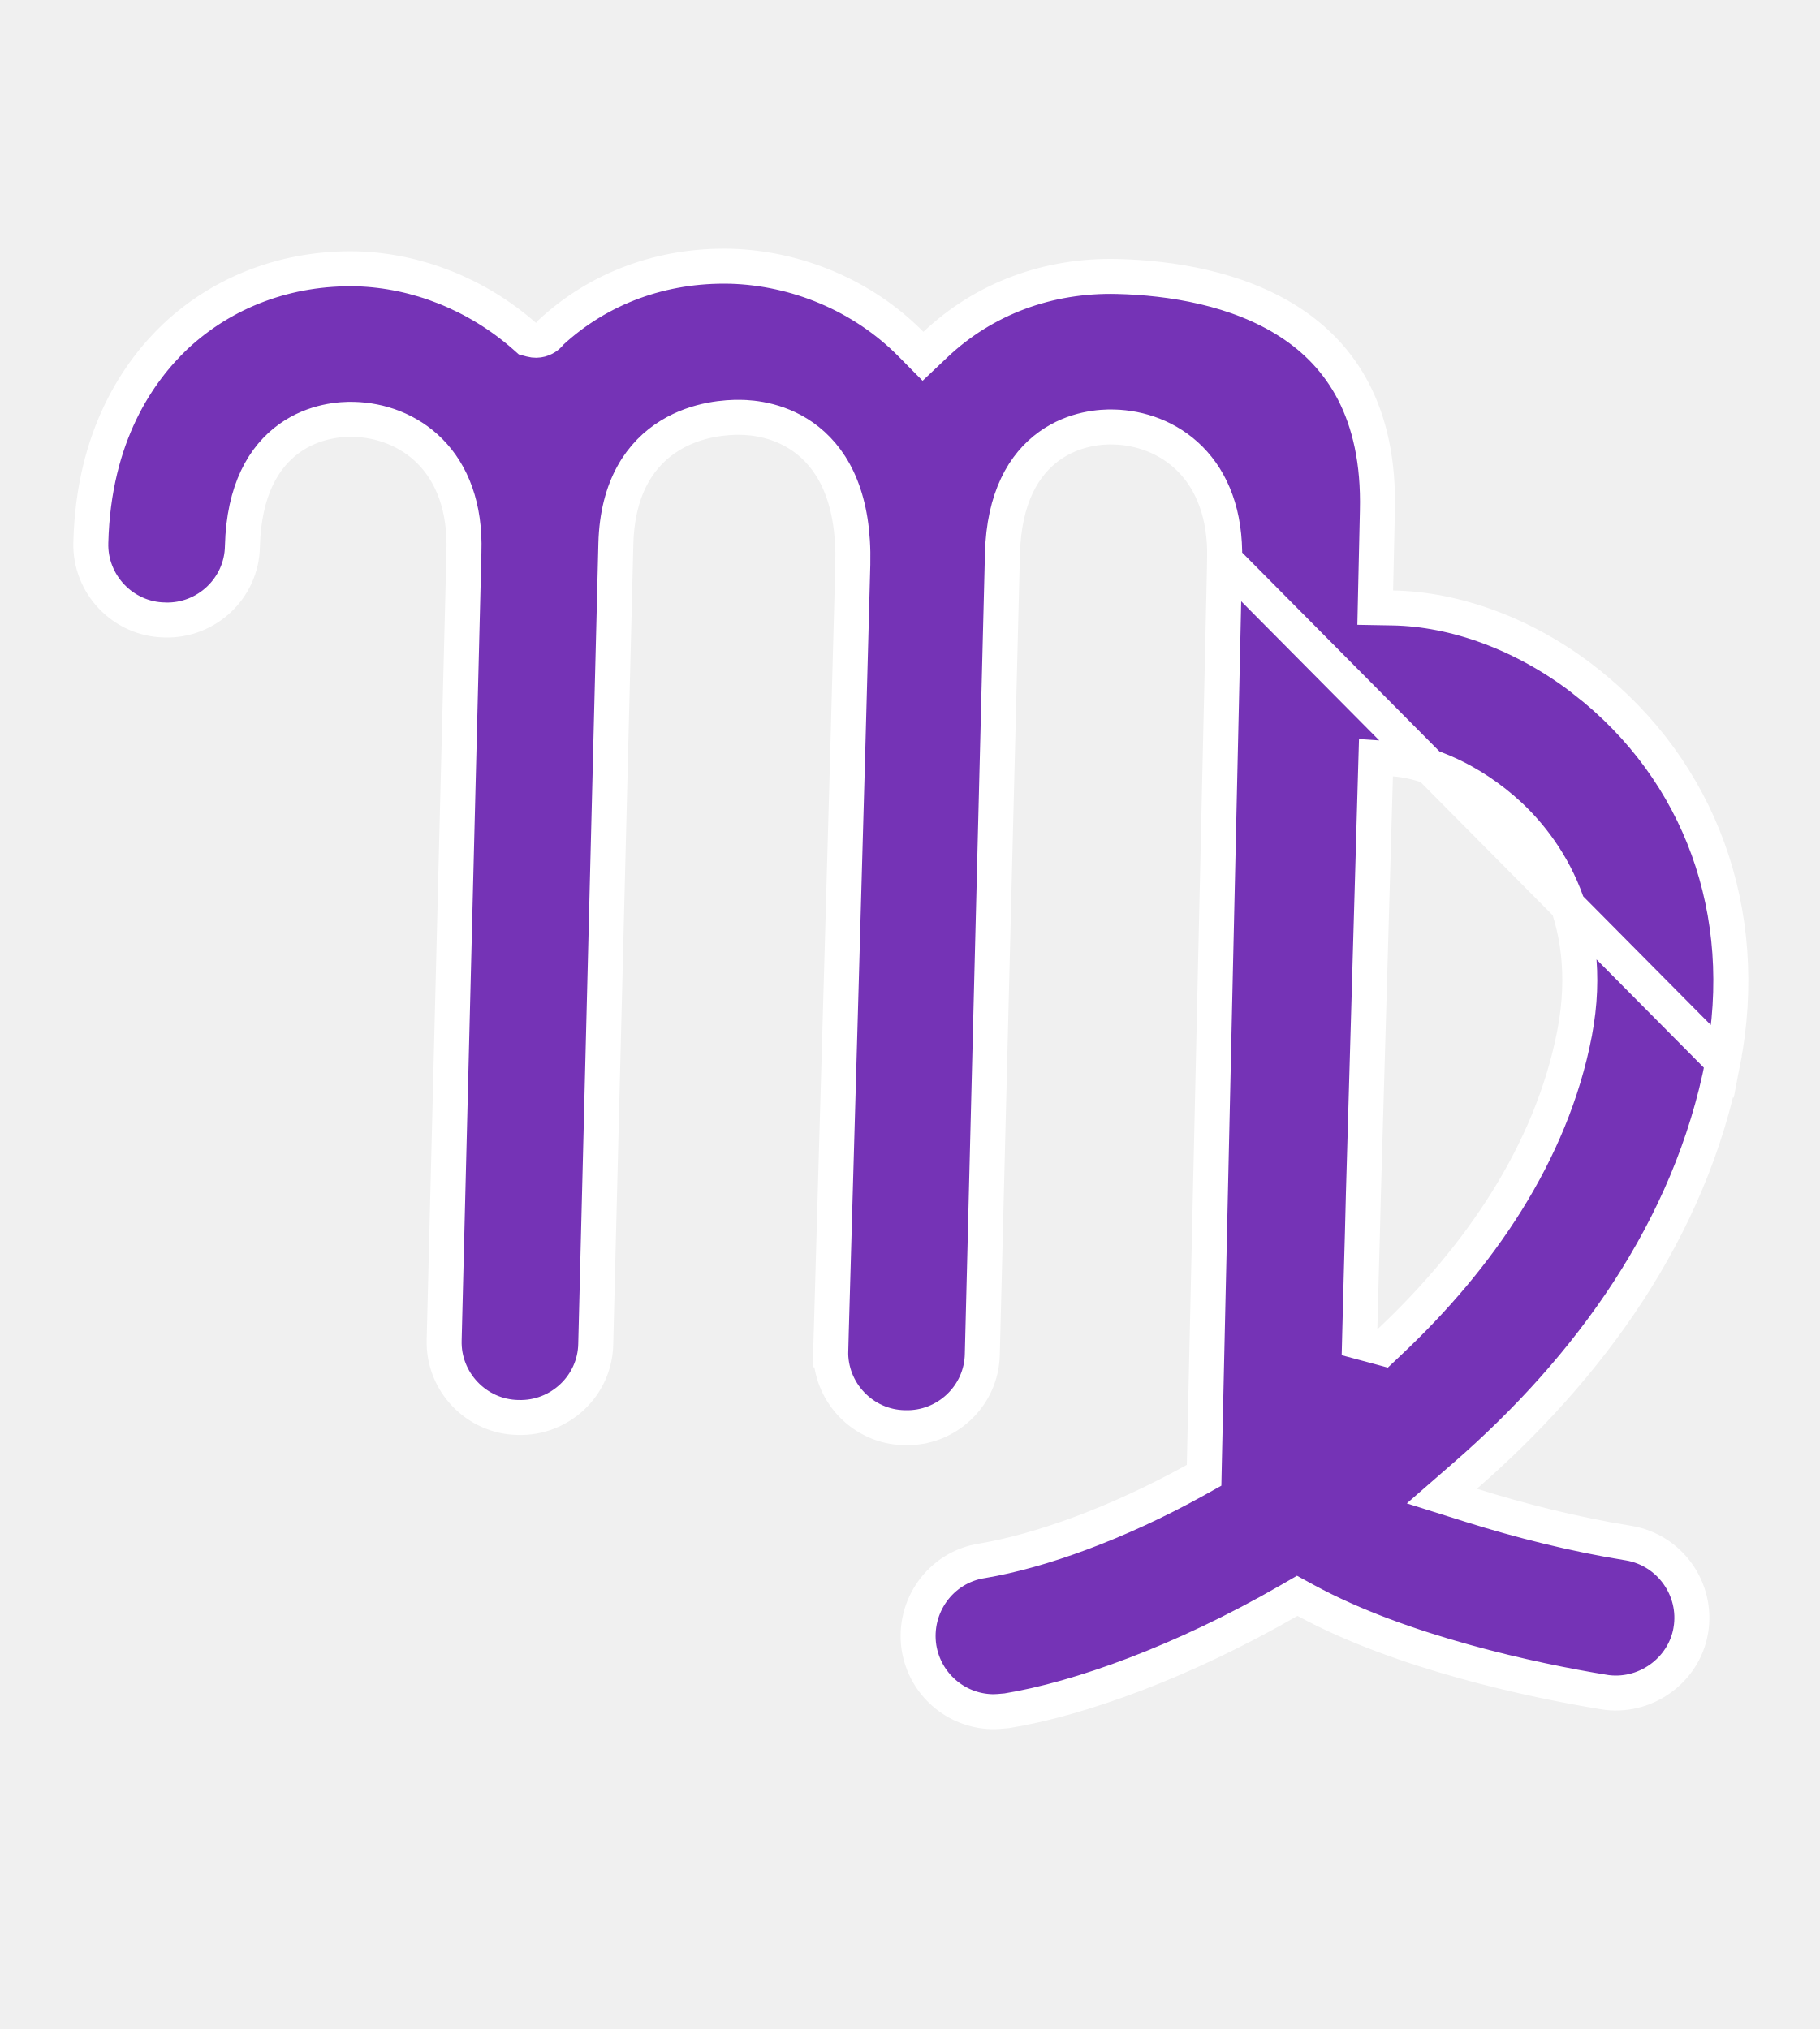
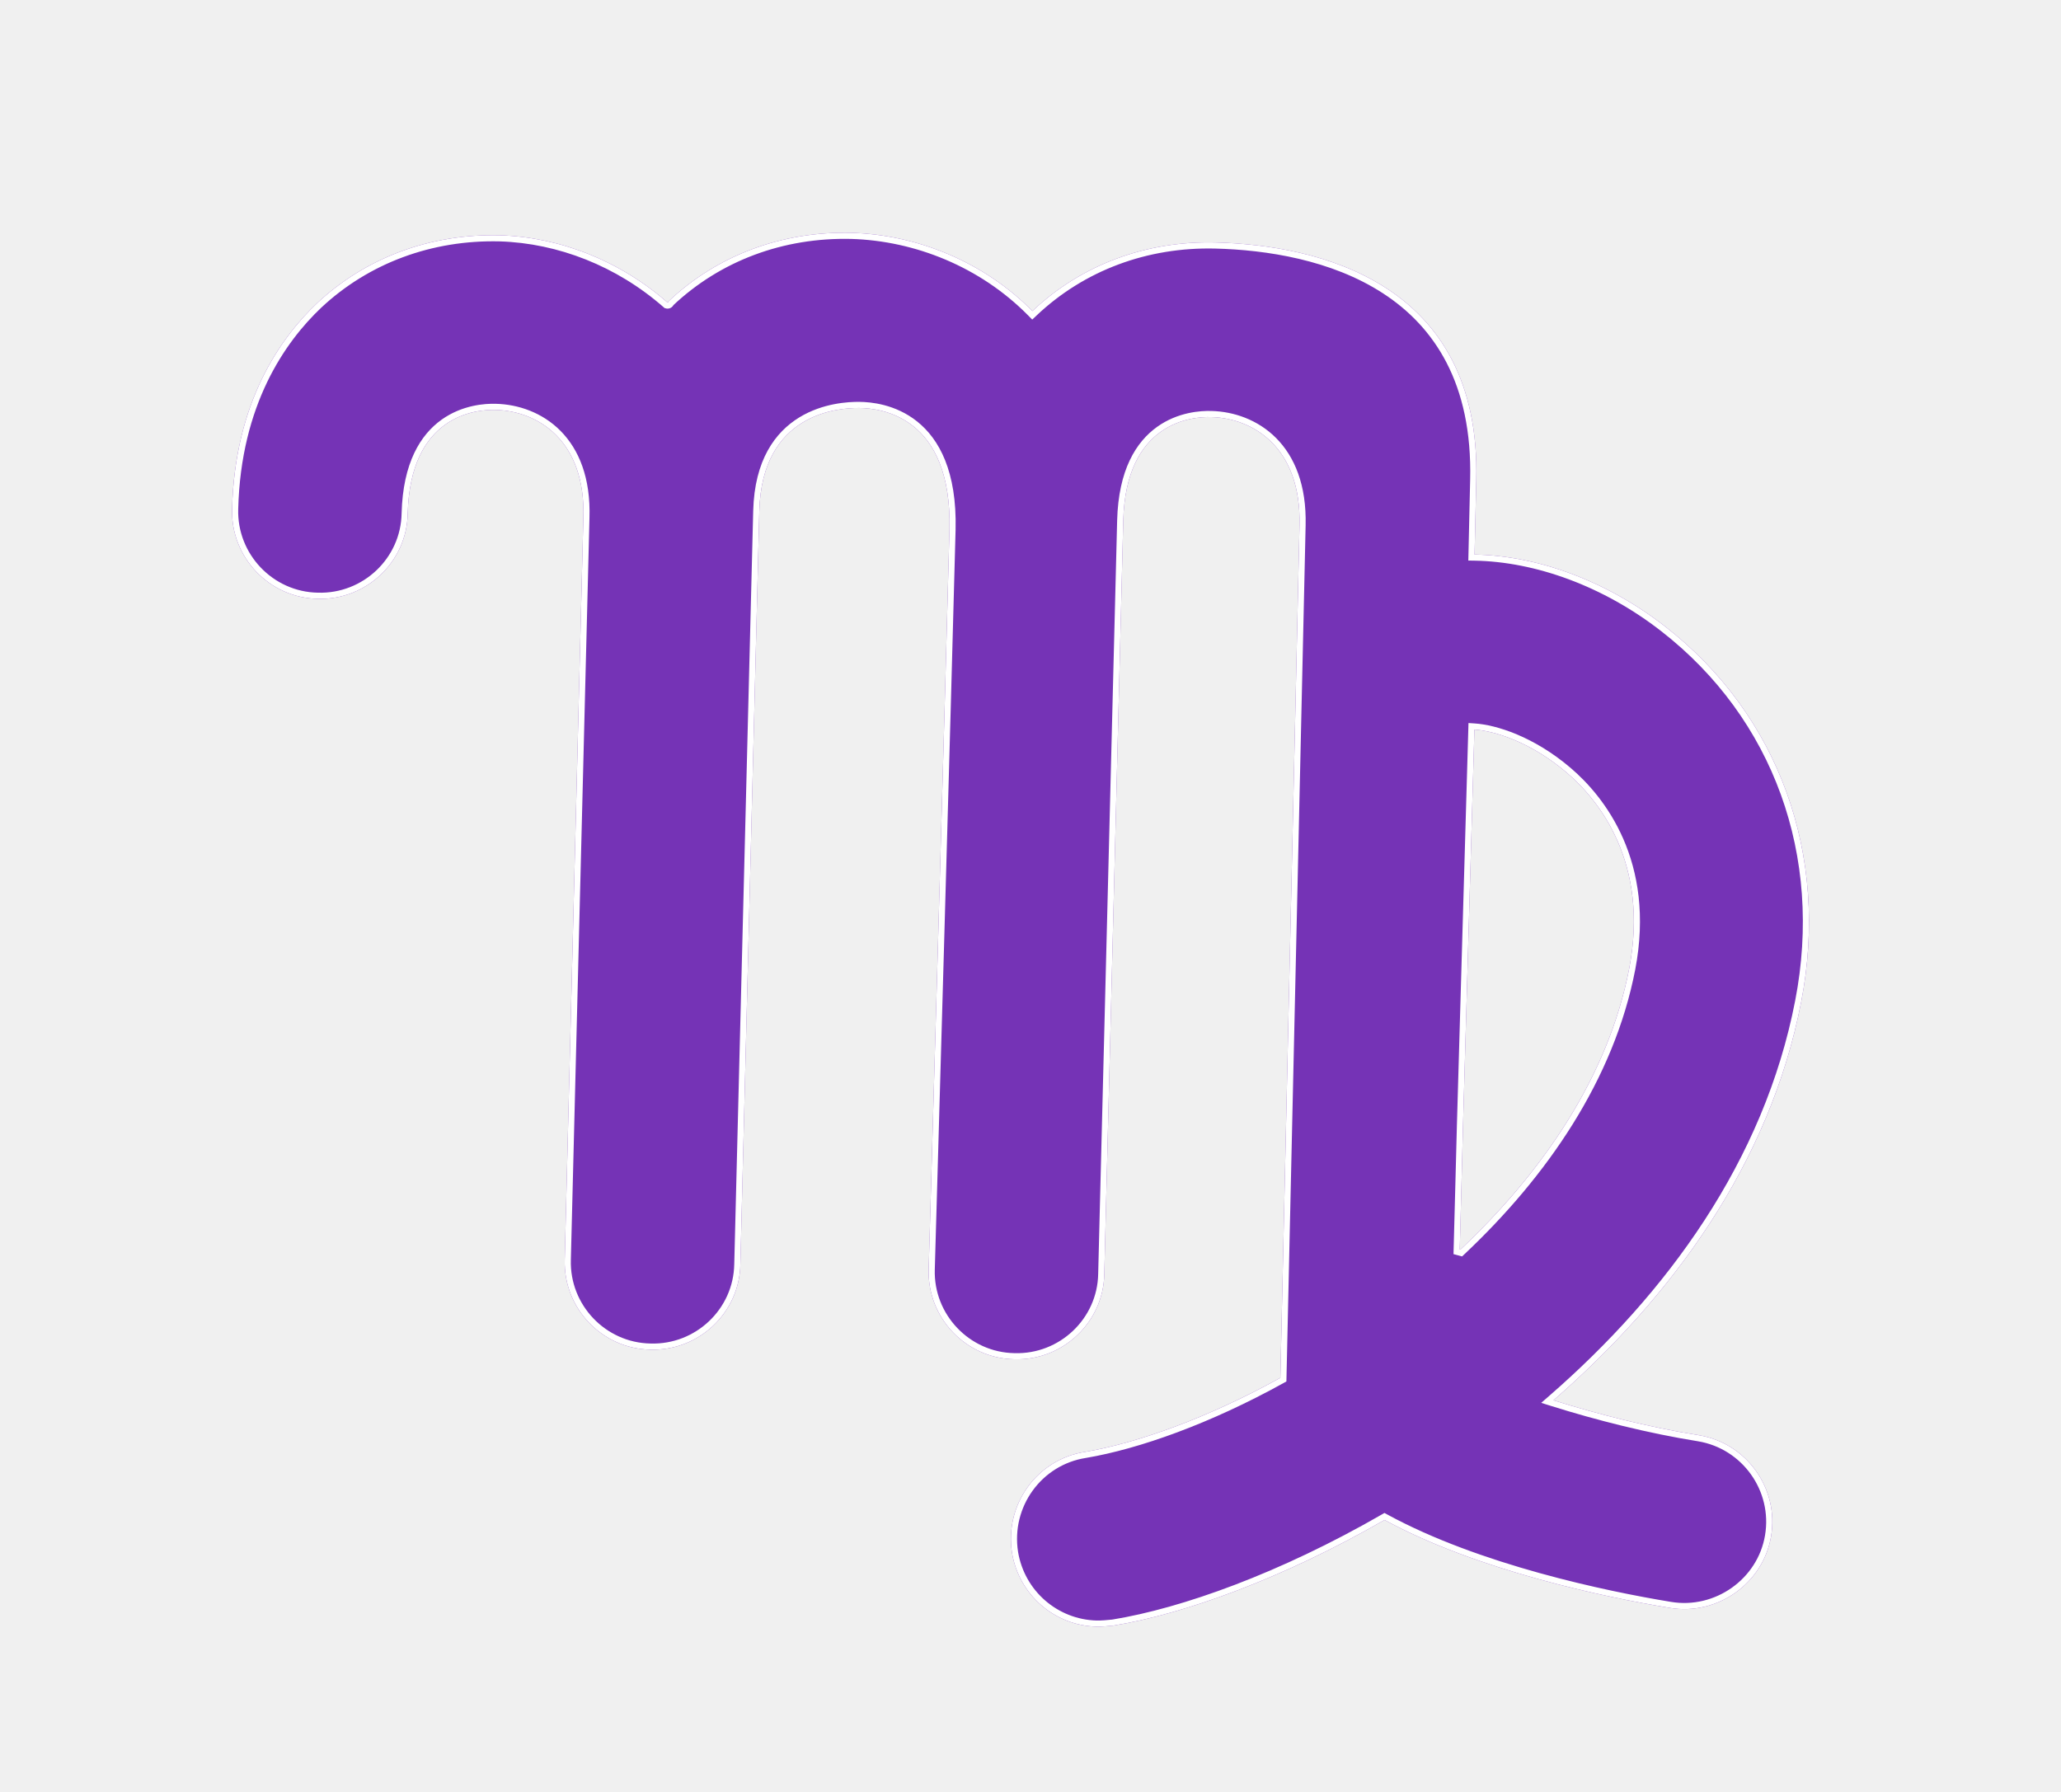
- <svg xmlns="http://www.w3.org/2000/svg" width="52" height="58" viewBox="0 0 52 58" fill="none">
-   <g clip-path="url(#clip0_42_1441)">
-     <path d="M49.239 30.358L49.239 30.358C50.068 26.086 48.595 22.03 45.296 19.461L45.296 19.46C43.569 18.113 41.569 17.409 39.805 17.379L39.303 17.37L39.314 16.867L39.365 14.603L39.365 14.602C39.434 11.773 38.317 10.156 36.86 9.21C35.366 8.24 33.459 7.941 31.934 7.903C29.954 7.855 28.121 8.537 26.734 9.849L26.379 10.185L26.035 9.837C24.642 8.427 22.742 7.666 20.884 7.611C18.931 7.564 17.119 8.227 15.739 9.507C15.716 9.539 15.682 9.579 15.634 9.617C15.541 9.69 15.378 9.761 15.184 9.709L15.071 9.679L14.984 9.602C13.62 8.406 11.907 7.738 10.211 7.685C8.233 7.638 6.4 8.319 5.018 9.612C3.968 10.608 2.674 12.44 2.596 15.507L2.596 15.509C2.561 16.698 3.512 17.702 4.706 17.722L4.712 17.723L4.712 17.723C5.906 17.759 6.908 16.81 6.928 15.621L6.928 15.617C6.97 14.008 7.537 13.055 8.273 12.528C8.98 12.023 9.755 11.976 10.114 11.988C10.853 12.007 11.667 12.275 12.289 12.901C12.918 13.536 13.301 14.489 13.259 15.779C13.259 15.78 13.259 15.781 13.259 15.782L12.694 38.303L12.694 38.305C12.659 39.494 13.61 40.498 14.804 40.519L14.81 40.519L14.81 40.519C16.004 40.555 17.006 39.606 17.026 38.418L17.026 38.413L17.601 15.542L17.601 15.542C17.644 13.9 18.322 12.954 19.15 12.447C19.939 11.964 20.793 11.925 21.144 11.929C21.506 11.932 22.345 11.999 23.087 12.592C23.854 13.204 24.416 14.293 24.373 16.128L24.373 16.129C24.319 18.291 24.161 23.908 24.017 28.984C23.945 31.523 23.876 33.926 23.825 35.694L23.765 37.809L23.748 38.392L23.744 38.545L23.742 38.584L23.742 38.594L23.742 38.596L23.742 38.597C23.742 38.597 23.742 38.597 23.242 38.583L23.742 38.597L23.742 38.597C23.707 39.787 24.658 40.791 25.852 40.811L25.858 40.811L25.858 40.811C27.052 40.848 28.054 39.899 28.074 38.71L28.074 38.706L28.074 38.706L28.649 15.835L28.649 15.834C28.691 14.226 29.258 13.273 29.994 12.746C30.702 12.24 31.477 12.194 31.836 12.206C32.575 12.225 33.388 12.493 34.012 13.119C34.643 13.754 35.031 14.707 34.999 16L49.239 30.358ZM49.239 30.358C48.314 35.151 45.396 39.118 41.881 42.179L41.207 42.766L42.059 43.034C43.423 43.462 45.006 43.865 46.553 44.112C47.718 44.309 48.521 45.425 48.322 46.603L48.322 46.604C48.128 47.761 46.995 48.563 45.827 48.367L45.825 48.366C43.863 48.045 40.059 47.243 37.32 45.751L37.074 45.617L36.832 45.757C33.789 47.509 30.848 48.564 28.774 48.903C28.608 48.919 28.473 48.931 28.347 48.929C27.321 48.902 26.437 48.15 26.265 47.103C26.081 45.915 26.886 44.799 28.065 44.617L28.065 44.617L28.073 44.616C29.736 44.334 31.926 43.549 34.161 42.312L34.412 42.172L34.418 41.885L34.722 28.346L34.914 19.82L34.976 17.047L34.993 16.273L34.998 16.069L34.999 16.017L34.999 16.004L34.999 16.001L34.999 16L49.239 30.358ZM38.864 37.965L38.854 38.358L39.234 38.46L39.254 38.465L39.523 38.538L39.726 38.346C42.248 35.97 44.337 32.974 45 29.539L45 29.538C45.655 26.108 44.011 24.034 42.931 23.116C41.768 22.124 40.564 21.741 39.842 21.694L39.324 21.66L39.309 22.178C39.265 23.752 39.202 25.943 39.133 28.316C39.078 30.212 39.02 32.224 38.965 34.132L38.965 34.135C38.948 34.878 38.928 35.6 38.908 36.299C38.892 36.871 38.877 37.427 38.864 37.965Z" fill="#7533B6" stroke="white" />
-   </g>
-   <defs>
-     <clipPath id="clip0_42_1441">
-       <rect width="51.395" height="57.263" fill="white" transform="translate(0 0.515869)" />
-     </clipPath>
-   </defs>
+ <svg xmlns="http://www.w3.org/2000/svg" width="337" height="293" viewBox="0 0 337 293" fill="none">
+   <mask id="path-1-inside-1_2001_55" fill="white">
+     <path d="M294.522 163.803C299.168 139.846 290.9 116.96 272.295 102.469C262.583 94.892 251.256 90.862 241.111 90.687L241.388 78.491C242.174 46.205 215.57 40.071 198.734 39.65C187.397 39.375 176.823 43.284 168.81 50.864C160.793 42.748 149.887 38.388 139.226 38.074C127.889 37.8 117.315 41.709 109.302 49.289C109.302 49.289 109.246 49.495 109.143 49.468C101.339 42.623 91.514 38.775 81.736 38.476C70.399 38.202 59.825 42.111 51.839 49.588C45.75 55.362 38.39 65.88 37.951 83.228C37.719 91.124 44.02 97.786 51.959 97.924C59.871 98.165 66.539 91.882 66.668 83.959C67.085 67.932 77.768 66.926 81.062 67.035C87.885 67.205 95.8 71.978 95.385 84.689L92.342 206.016C92.11 213.912 98.411 220.574 106.35 220.712C114.262 220.953 120.93 214.671 121.059 206.747L124.158 83.556C124.575 67.53 137.098 66.685 140.523 66.719C143.948 66.752 155.684 68.017 155.251 86.582C154.664 109.858 151.851 207.591 151.851 207.591C151.618 215.487 157.919 222.15 165.858 222.287C173.77 222.528 180.438 216.246 180.567 208.322L183.667 85.132C184.084 69.106 194.766 68.099 198.06 68.208C204.883 68.378 212.798 73.152 212.487 85.89C212.487 85.89 209.548 216.751 209.356 225.321C197.519 231.876 186.007 235.977 177.42 237.434C169.562 238.645 164.251 246.064 165.472 253.908C166.605 260.844 172.467 265.841 179.289 266.011C180.171 266.026 181.081 265.938 181.991 265.85C193.57 263.979 209.755 258.146 226.391 248.566C241.568 256.833 262.44 261.21 273.052 262.948C280.79 264.248 288.298 258.964 289.592 251.242C290.914 243.416 285.584 236.019 277.846 234.719C269.666 233.412 261.267 231.272 254.012 228.996C273.229 212.26 289.391 190.393 294.522 163.803ZM238.687 204.331C238.843 197.961 239.061 190.945 239.231 183.696C239.894 160.55 240.655 134.558 241.086 119.308C244.352 119.52 250.292 121.333 256.153 126.33C261.477 130.852 269.692 141.122 266.401 158.368C262.971 176.129 252.127 191.794 238.79 204.358L238.687 204.331Z" />
+   </mask>
+   <path d="M294.522 163.803C299.168 139.846 290.9 116.96 272.295 102.469C262.583 94.892 251.256 90.862 241.111 90.687L241.388 78.491C242.174 46.205 215.57 40.071 198.734 39.65C187.397 39.375 176.823 43.284 168.81 50.864C160.793 42.748 149.887 38.388 139.226 38.074C127.889 37.8 117.315 41.709 109.302 49.289C109.302 49.289 109.246 49.495 109.143 49.468C101.339 42.623 91.514 38.775 81.736 38.476C70.399 38.202 59.825 42.111 51.839 49.588C45.75 55.362 38.39 65.88 37.951 83.228C37.719 91.124 44.02 97.786 51.959 97.924C59.871 98.165 66.539 91.882 66.668 83.959C67.085 67.932 77.768 66.926 81.062 67.035C87.885 67.205 95.8 71.978 95.385 84.689L92.342 206.016C92.11 213.912 98.411 220.574 106.35 220.712C114.262 220.953 120.93 214.671 121.059 206.747L124.158 83.556C124.575 67.53 137.098 66.685 140.523 66.719C143.948 66.752 155.684 68.017 155.251 86.582C154.664 109.858 151.851 207.591 151.851 207.591C151.618 215.487 157.919 222.15 165.858 222.287C173.77 222.528 180.438 216.246 180.567 208.322L183.667 85.132C184.084 69.106 194.766 68.099 198.06 68.208C204.883 68.378 212.798 73.152 212.487 85.89C212.487 85.89 209.548 216.751 209.356 225.321C197.519 231.876 186.007 235.977 177.42 237.434C169.562 238.645 164.251 246.064 165.472 253.908C166.605 260.844 172.467 265.841 179.289 266.011C180.171 266.026 181.081 265.938 181.991 265.85C193.57 263.979 209.755 258.146 226.391 248.566C241.568 256.833 262.44 261.21 273.052 262.948C280.79 264.248 288.298 258.964 289.592 251.242C290.914 243.416 285.584 236.019 277.846 234.719C269.666 233.412 261.267 231.272 254.012 228.996C273.229 212.26 289.391 190.393 294.522 163.803ZM238.687 204.331C238.843 197.961 239.061 190.945 239.231 183.696C239.894 160.55 240.655 134.558 241.086 119.308C244.352 119.52 250.292 121.333 256.153 126.33C261.477 130.852 269.692 141.122 266.401 158.368C262.971 176.129 252.127 191.794 238.79 204.358L238.687 204.331Z" fill="#7533B6" />
+   <path d="M294.522 163.803L293.54 163.612L293.54 163.613L294.522 163.803ZM272.295 102.469L271.68 103.257L271.681 103.258L272.295 102.469ZM241.111 90.687L240.111 90.664L240.089 91.669L241.094 91.686L241.111 90.687ZM241.388 78.491L240.388 78.467L240.388 78.469L241.388 78.491ZM198.734 39.65L198.759 38.65L198.758 38.65L198.734 39.65ZM168.81 50.864L168.098 51.567L168.786 52.263L169.497 51.591L168.81 50.864ZM139.226 38.074L139.255 37.074L139.25 37.074L139.226 38.074ZM109.302 49.289L108.615 48.562L108.409 48.757L108.336 49.029L109.302 49.289ZM109.143 49.468L108.484 50.219L108.659 50.373L108.884 50.433L109.143 49.468ZM81.736 38.476L81.766 37.476L81.76 37.476L81.736 38.476ZM51.839 49.588L51.156 48.858L51.151 48.862L51.839 49.588ZM37.951 83.228L38.951 83.257L38.951 83.253L37.951 83.228ZM51.959 97.924L51.99 96.924L51.977 96.924L51.959 97.924ZM66.668 83.959L65.668 83.933L65.668 83.942L66.668 83.959ZM81.062 67.035L81.029 68.034L81.037 68.034L81.062 67.035ZM95.385 84.689L94.386 84.657L94.385 84.664L95.385 84.689ZM92.342 206.016L93.342 206.045L93.342 206.041L92.342 206.016ZM106.35 220.712L106.381 219.713L106.368 219.712L106.35 220.712ZM121.059 206.747L120.06 206.722L120.059 206.73L121.059 206.747ZM124.158 83.556L123.159 83.531L123.159 83.531L124.158 83.556ZM155.251 86.582L156.251 86.607L156.251 86.605L155.251 86.582ZM151.851 207.591L152.85 207.621L152.85 207.62L151.851 207.591ZM165.858 222.287L165.889 221.288L165.876 221.288L165.858 222.287ZM180.567 208.322L179.568 208.297L179.568 208.306L180.567 208.322ZM183.667 85.132L182.667 85.106L182.667 85.107L183.667 85.132ZM198.06 68.208L198.027 69.207L198.035 69.208L198.06 68.208ZM212.487 85.89L211.487 85.866L211.487 85.868L212.487 85.89ZM209.356 225.321L209.841 226.196L210.343 225.918L210.356 225.343L209.356 225.321ZM177.42 237.434L177.572 238.422L177.579 238.421L177.587 238.42L177.42 237.434ZM165.472 253.908L164.484 254.062L164.486 254.069L165.472 253.908ZM179.289 266.011L179.264 267.01L179.272 267.01L179.289 266.011ZM181.991 265.85L182.087 266.846L182.119 266.843L182.15 266.838L181.991 265.85ZM226.391 248.566L226.869 247.688L226.377 247.42L225.892 247.699L226.391 248.566ZM273.052 262.948L273.217 261.962L273.213 261.961L273.052 262.948ZM289.592 251.242L288.606 251.075L288.606 251.077L289.592 251.242ZM277.846 234.719L278.012 233.733L278.004 233.732L277.846 234.719ZM254.012 228.996L253.355 228.242L252.007 229.416L253.712 229.95L254.012 228.996ZM238.687 204.331L237.687 204.306L237.668 205.093L238.428 205.296L238.687 204.331ZM239.231 183.696L238.232 183.667L238.231 183.672L239.231 183.696ZM241.086 119.308L241.15 118.311L240.115 118.243L240.086 119.28L241.086 119.308ZM256.153 126.33L255.504 127.091L255.506 127.092L256.153 126.33ZM266.401 158.368L267.382 158.557L267.383 158.555L266.401 158.368ZM238.79 204.358L238.532 205.324L239.07 205.469L239.476 205.086L238.79 204.358ZM295.503 163.993C300.218 139.684 291.825 116.413 272.91 101.68L271.681 103.258C289.975 117.507 298.118 140.007 293.54 163.612L295.503 163.993ZM272.91 101.68C263.045 93.985 251.512 89.867 241.129 89.687L241.094 91.686C250.999 91.858 262.12 95.8 271.68 103.257L272.91 101.68ZM242.111 90.709L242.388 78.514L240.388 78.469L240.111 90.664L242.111 90.709ZM242.388 78.516C242.789 62.038 236.173 52.1 227.214 46.282C218.33 40.513 207.253 38.862 198.759 38.65L198.709 40.649C207.05 40.858 217.693 42.484 226.124 47.959C234.48 53.385 240.773 62.658 240.388 78.467L242.388 78.516ZM198.758 38.65C187.171 38.37 176.337 42.367 168.123 50.138L169.497 51.591C177.309 44.201 187.623 40.381 198.709 40.649L198.758 38.65ZM169.521 50.162C161.314 41.852 150.159 37.396 139.255 37.074L139.196 39.073C149.615 39.38 160.272 43.643 168.098 51.567L169.521 50.162ZM139.25 37.074C127.663 36.794 116.829 40.792 108.615 48.562L109.989 50.015C117.801 42.626 128.115 38.805 139.201 39.074L139.25 37.074ZM109.302 49.289C108.336 49.029 108.336 49.029 108.336 49.029C108.336 49.029 108.336 49.029 108.336 49.029C108.336 49.028 108.336 49.028 108.337 49.028C108.337 49.027 108.337 49.026 108.337 49.026C108.337 49.025 108.338 49.023 108.338 49.022C108.339 49.02 108.339 49.018 108.34 49.016C108.341 49.011 108.342 49.008 108.343 49.004C108.346 48.997 108.348 48.989 108.351 48.982C108.355 48.971 108.365 48.942 108.387 48.903C108.402 48.876 108.463 48.767 108.595 48.664C108.667 48.607 108.777 48.539 108.926 48.501C109.081 48.46 109.246 48.46 109.402 48.502L108.884 50.433C109.289 50.542 109.629 50.394 109.828 50.238C109.999 50.104 110.094 49.949 110.135 49.874C110.184 49.787 110.215 49.708 110.232 49.659C110.242 49.633 110.25 49.61 110.255 49.591C110.258 49.582 110.26 49.574 110.263 49.566C110.264 49.563 110.264 49.559 110.265 49.556C110.266 49.555 110.266 49.553 110.267 49.552C110.267 49.551 110.267 49.551 110.267 49.55C110.267 49.55 110.267 49.549 110.267 49.549C110.267 49.549 110.267 49.549 110.267 49.548C110.268 49.548 110.268 49.548 109.302 49.289ZM109.802 48.716C101.828 41.722 91.783 37.783 81.766 37.476L81.705 39.475C91.246 39.767 100.85 43.525 108.484 50.219L109.802 48.716ZM81.76 37.476C70.174 37.196 59.342 41.193 51.156 48.858L52.523 50.318C60.308 43.029 70.624 39.207 81.711 39.475L81.76 37.476ZM51.151 48.862C44.902 54.789 37.398 65.548 36.952 83.202L38.951 83.253C39.382 66.213 46.599 55.936 52.527 50.313L51.151 48.862ZM36.952 83.198C36.703 91.648 43.443 98.776 51.942 98.924L51.977 96.924C44.598 96.796 38.735 90.6 38.951 83.257L36.952 83.198ZM51.929 98.924C60.391 99.181 67.53 92.464 67.668 83.975L65.668 83.942C65.548 91.301 59.351 97.148 51.99 96.924L51.929 98.924ZM67.668 83.984C67.87 76.214 70.541 72.281 73.368 70.259C76.249 68.2 79.487 67.983 81.029 68.034L81.095 66.035C79.343 65.977 75.593 66.21 72.205 68.632C68.762 71.094 65.883 75.677 65.668 83.933L67.668 83.984ZM81.037 68.034C84.236 68.114 87.659 69.273 90.228 71.863C92.78 74.437 94.586 78.524 94.386 84.657L96.385 84.722C96.599 78.144 94.655 73.488 91.648 70.455C88.656 67.438 84.71 66.125 81.087 66.035L81.037 68.034ZM94.385 84.664L91.343 205.991L93.342 206.041L96.385 84.715L94.385 84.664ZM91.343 205.986C91.094 214.436 97.834 221.565 106.333 221.712L106.368 219.712C98.989 219.584 93.126 213.388 93.342 206.045L91.343 205.986ZM106.32 221.712C114.782 221.969 121.921 215.252 122.059 206.763L120.059 206.73C119.939 214.089 113.742 219.937 106.381 219.713L106.32 221.712ZM122.059 206.772L125.158 83.582L123.159 83.531L120.06 206.722L122.059 206.772ZM125.158 83.582C125.359 75.877 128.438 71.986 131.735 69.968C135.107 67.903 138.868 67.702 140.513 67.718L140.533 65.719C138.753 65.701 134.54 65.906 130.691 68.262C126.766 70.665 123.375 75.209 123.159 83.531L125.158 83.582ZM140.513 67.718C142.137 67.734 145.659 68.046 148.71 70.483C151.712 72.88 154.463 77.501 154.252 86.559L156.251 86.605C156.472 77.099 153.571 71.805 149.958 68.92C146.393 66.073 142.334 65.736 140.533 65.719L140.513 67.718ZM154.252 86.557C153.958 98.193 153.108 128.443 152.331 155.787C151.943 169.458 151.573 182.402 151.3 191.928C151.163 196.691 151.051 200.6 150.973 203.318C150.934 204.676 150.903 205.738 150.883 206.459C150.872 206.82 150.864 207.096 150.859 207.281C150.856 207.374 150.854 207.444 150.853 207.492C150.852 207.515 150.852 207.533 150.851 207.545C150.851 207.551 150.851 207.555 150.851 207.558C150.851 207.559 150.851 207.561 150.851 207.561C150.851 207.562 150.851 207.562 151.851 207.591C152.85 207.62 152.85 207.62 152.85 207.619C152.85 207.618 152.85 207.617 152.85 207.616C152.85 207.613 152.85 207.608 152.851 207.602C152.851 207.59 152.852 207.573 152.852 207.549C152.854 207.502 152.856 207.432 152.858 207.339C152.864 207.153 152.872 206.877 152.882 206.517C152.903 205.795 152.933 204.734 152.972 203.375C153.05 200.657 153.162 196.748 153.299 191.985C153.572 182.459 153.942 169.515 154.33 155.844C155.107 128.502 155.957 98.247 156.251 86.607L154.252 86.557ZM150.851 207.562C150.602 216.011 157.342 223.14 165.841 223.287L165.876 221.288C158.497 221.16 152.634 214.963 152.85 207.621L150.851 207.562ZM165.828 223.287C174.29 223.545 181.429 216.827 181.567 208.338L179.568 208.306C179.448 215.665 173.25 221.512 165.889 221.288L165.828 223.287ZM181.567 208.347L184.666 85.157L182.667 85.107L179.568 208.297L181.567 208.347ZM184.666 85.158C184.868 77.387 187.539 73.454 190.366 71.433C193.247 69.373 196.485 69.156 198.027 69.207L198.093 67.209C196.341 67.151 192.591 67.383 189.203 69.806C185.761 72.267 182.882 76.85 182.667 85.106L184.666 85.158ZM198.035 69.208C201.234 69.287 204.658 70.446 207.24 73.041C209.806 75.621 211.637 79.717 211.487 85.866L213.486 85.915C213.648 79.325 211.677 74.665 208.658 71.631C205.654 68.612 201.709 67.299 198.085 67.208L198.035 69.208ZM212.487 85.89C211.487 85.868 211.487 85.868 211.487 85.87C211.487 85.871 211.487 85.872 211.487 85.874C211.487 85.878 211.487 85.884 211.486 85.892C211.486 85.908 211.486 85.931 211.485 85.963C211.483 86.026 211.481 86.12 211.479 86.244C211.473 86.492 211.465 86.859 211.454 87.34C211.432 88.3 211.401 89.71 211.36 91.508C211.28 95.103 211.164 100.248 211.025 106.449C210.746 118.851 210.373 135.476 209.994 152.369C209.235 186.156 208.452 221.013 208.357 225.299L210.356 225.343C210.452 221.058 211.235 186.201 211.993 152.414C212.372 135.521 212.746 118.896 213.024 106.494C213.164 100.293 213.279 95.147 213.36 91.552C213.4 89.755 213.432 88.345 213.453 87.385C213.464 86.904 213.472 86.536 213.478 86.288C213.481 86.165 213.483 86.071 213.484 86.008C213.485 85.976 213.486 85.953 213.486 85.937C213.486 85.929 213.486 85.923 213.486 85.919C213.486 85.917 213.486 85.915 213.486 85.914C213.486 85.913 213.486 85.913 212.487 85.89ZM208.872 224.446C197.108 230.961 185.704 235.014 177.252 236.448L177.587 238.42C186.311 236.94 197.93 232.792 209.841 226.196L208.872 224.446ZM177.267 236.446C168.852 237.742 163.179 245.683 164.484 254.062L166.461 253.754C165.322 246.445 170.273 239.547 177.572 238.422L177.267 236.446ZM164.486 254.069C165.696 261.482 171.964 266.828 179.264 267.01L179.314 265.011C172.969 264.853 167.514 260.205 166.459 253.747L164.486 254.069ZM179.272 267.01C180.221 267.027 181.188 266.933 182.087 266.846L181.895 264.855C180.974 264.944 180.122 265.025 179.307 265.011L179.272 267.01ZM182.15 266.838C193.878 264.942 210.178 259.057 226.89 249.432L225.892 247.699C209.332 257.236 193.262 263.016 181.831 264.863L182.15 266.838ZM225.913 249.444C241.247 257.797 262.261 262.194 272.89 263.935L273.213 261.961C262.619 260.226 241.889 255.869 226.869 247.688L225.913 249.444ZM272.886 263.934C281.161 265.324 289.192 259.682 290.578 251.407L288.606 251.077C287.405 258.246 280.419 263.171 273.217 261.962L272.886 263.934ZM290.578 251.408C291.992 243.035 286.292 235.124 278.012 233.733L277.68 235.706C284.876 236.914 289.835 243.797 288.606 251.075L290.578 251.408ZM278.004 233.732C269.882 232.434 261.531 230.307 254.311 228.042L253.712 229.95C261.003 232.237 269.451 234.39 277.688 235.707L278.004 233.732ZM254.668 229.75C273.992 212.922 290.317 190.872 295.504 163.992L293.54 163.613C288.465 189.915 272.467 211.598 253.355 228.242L254.668 229.75ZM239.687 204.355C239.842 198.008 240.061 190.956 240.231 183.719L238.231 183.672C238.061 190.934 237.844 197.915 237.687 204.306L239.687 204.355ZM240.231 183.724C240.894 160.58 241.655 134.586 242.085 119.337L240.086 119.28C239.656 134.529 238.895 160.52 238.232 183.667L240.231 183.724ZM241.021 120.306C244.055 120.503 249.793 122.222 255.504 127.091L256.802 125.569C250.79 120.444 244.649 118.538 241.15 118.311L241.021 120.306ZM255.506 127.092C260.646 131.458 268.623 141.391 265.418 158.18L267.383 158.555C270.762 140.853 262.309 130.246 256.8 125.568L255.506 127.092ZM265.419 158.178C262.042 175.665 251.349 191.153 238.105 203.63L239.476 205.086C252.905 192.435 263.9 176.594 267.382 158.557L265.419 158.178ZM239.049 203.392L238.946 203.365L238.428 205.296L238.532 205.324L239.049 203.392Z" fill="white" mask="url(#path-1-inside-1_2001_55)" />
</svg>
